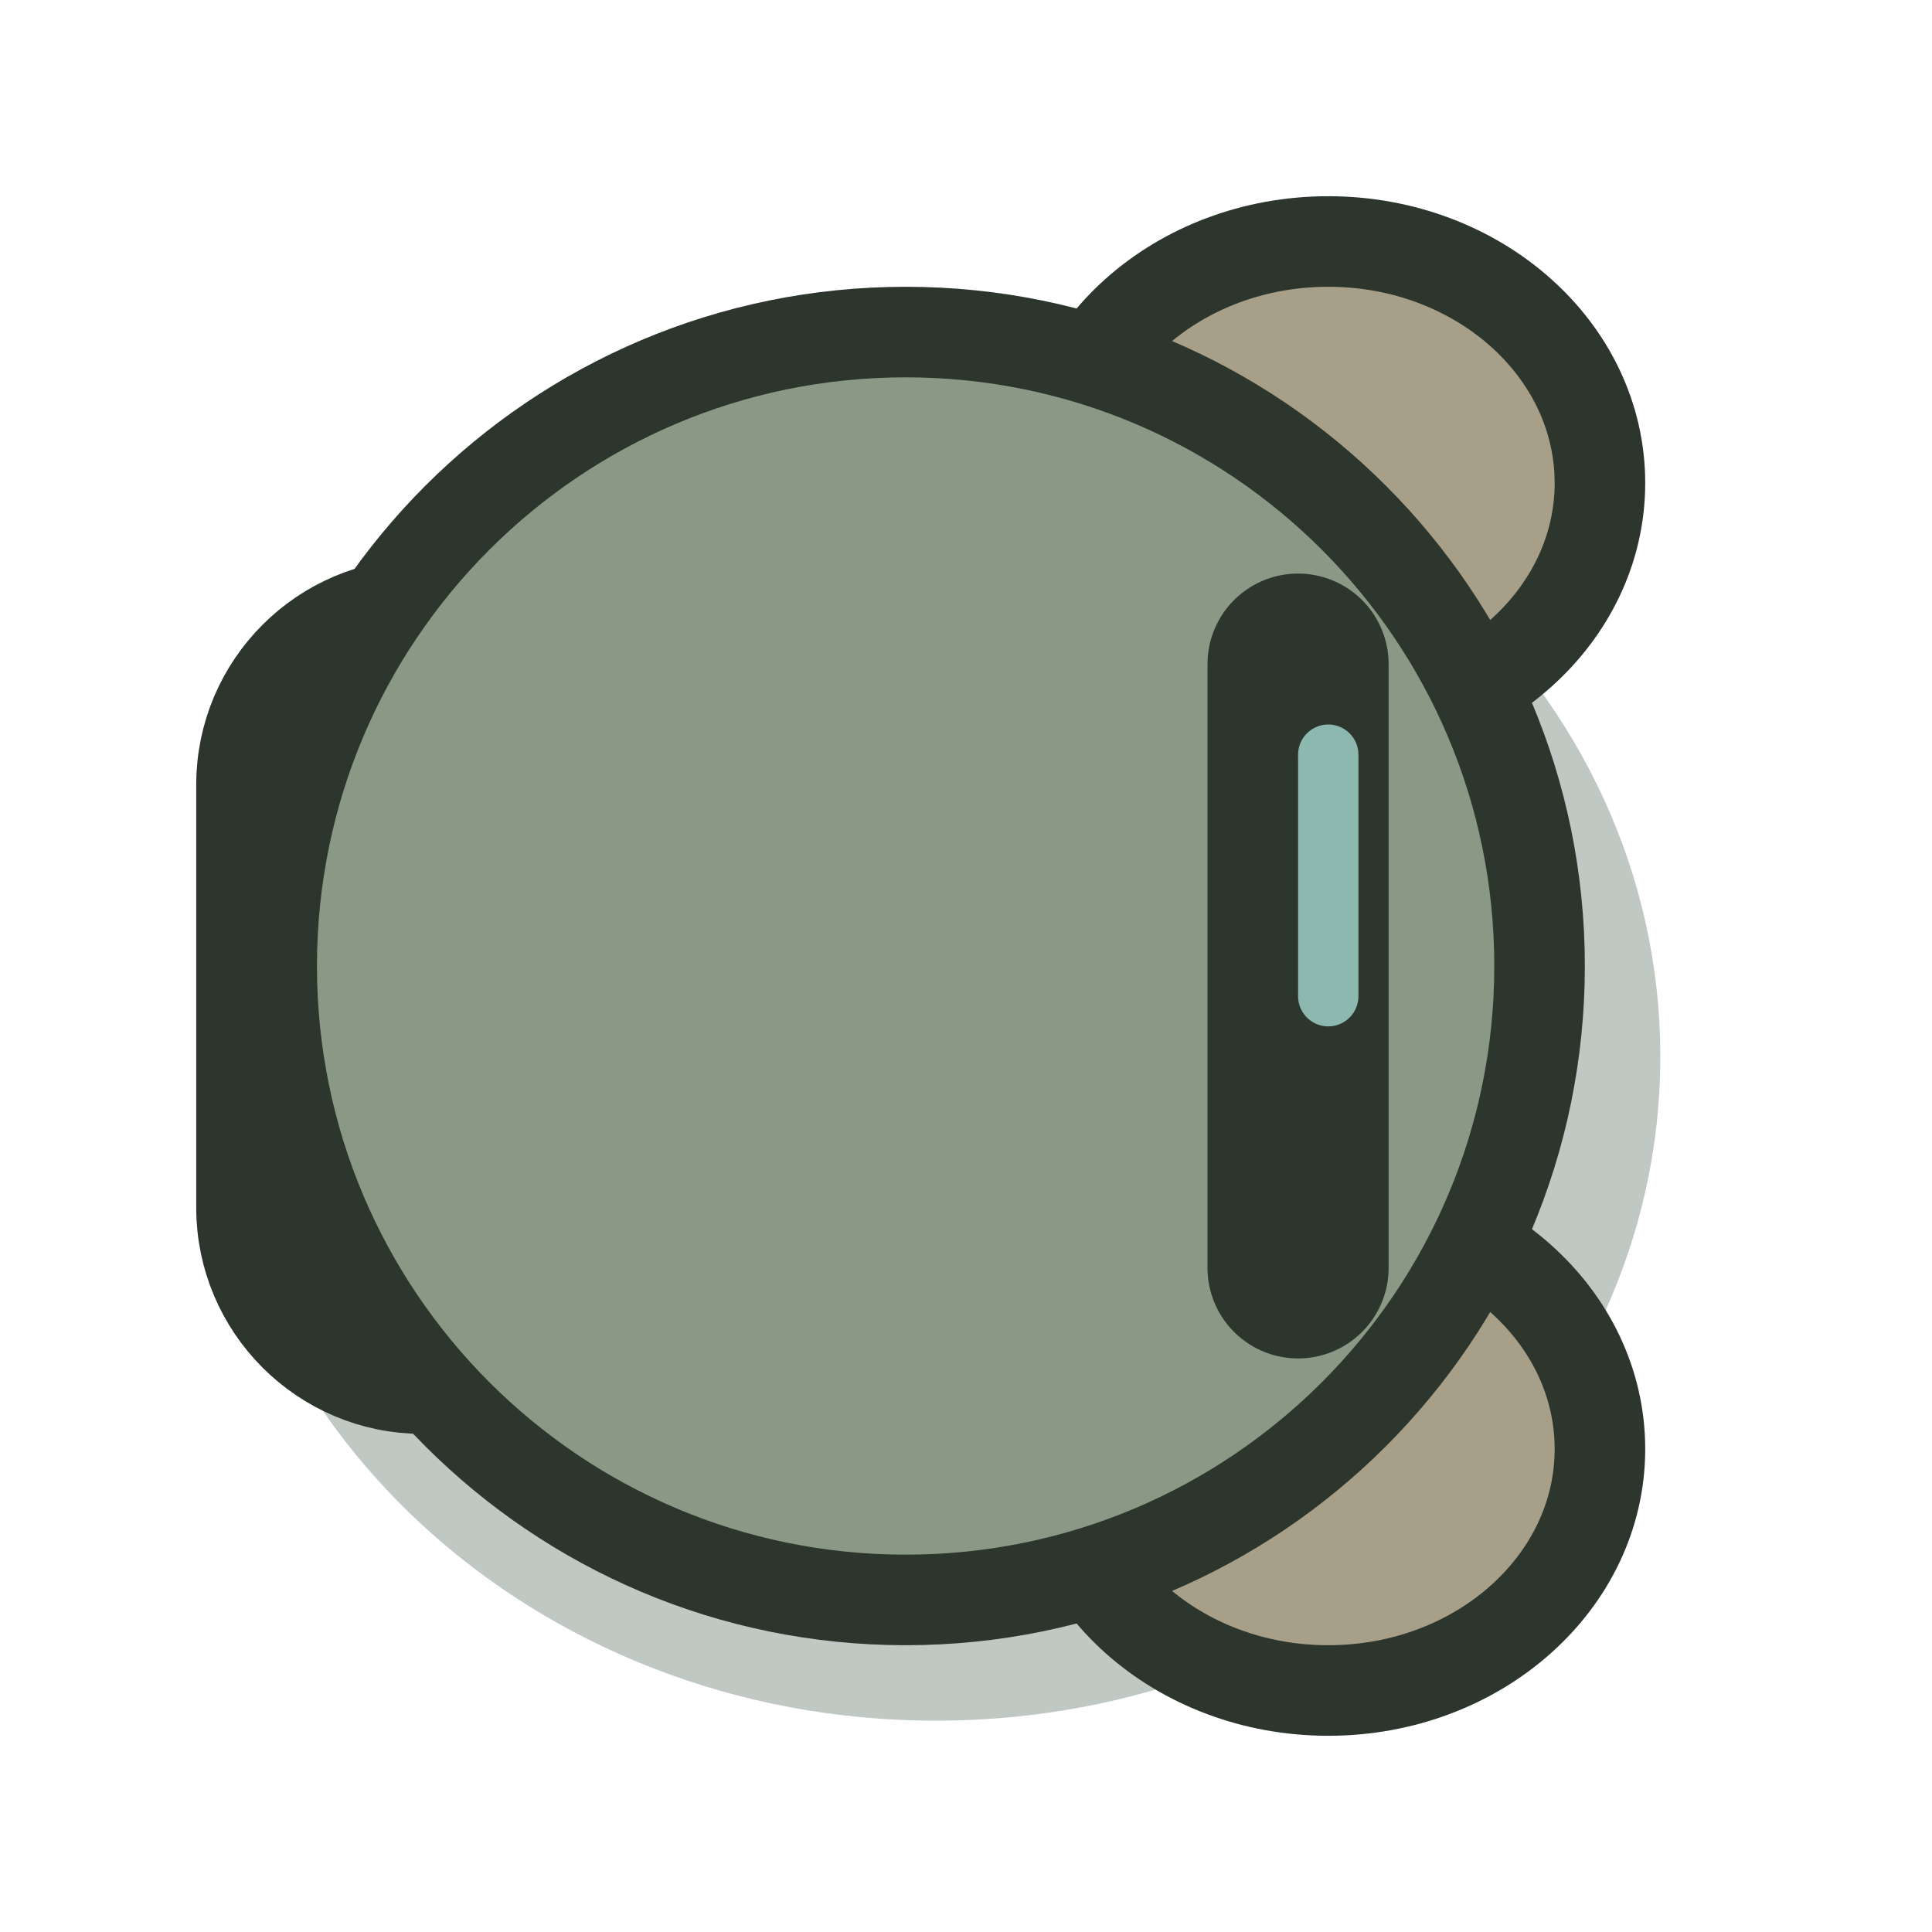
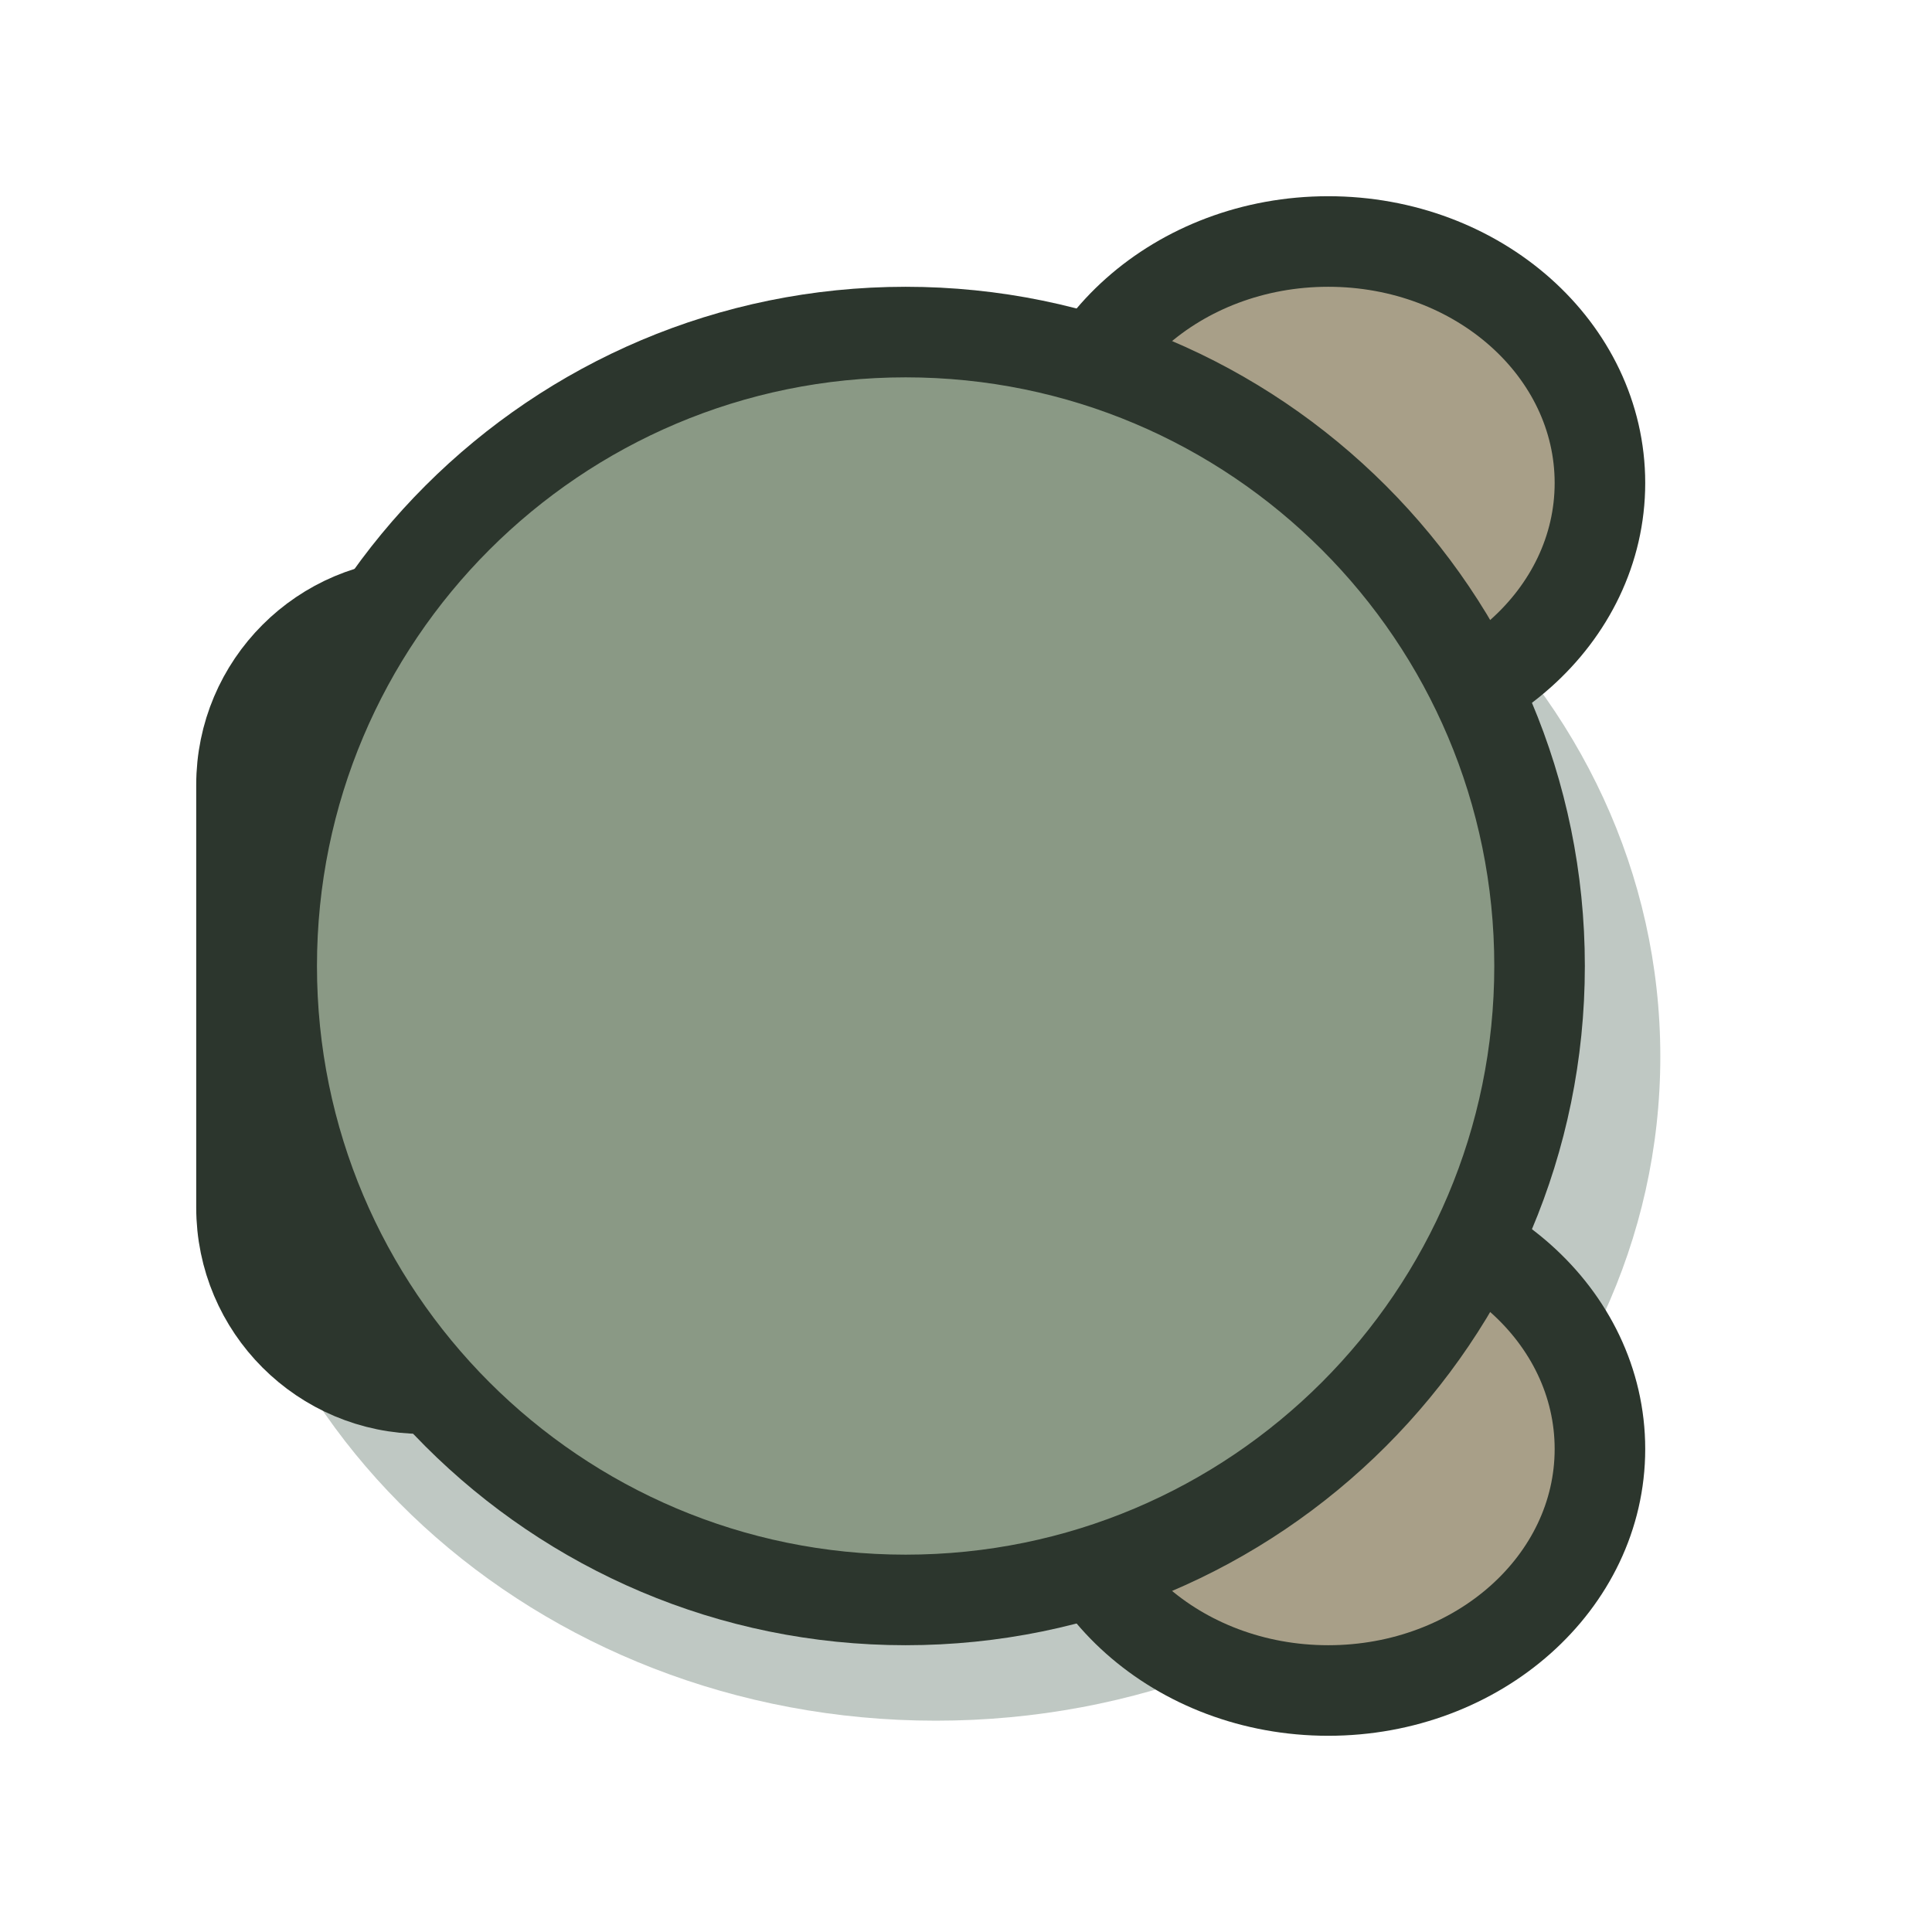
<svg xmlns="http://www.w3.org/2000/svg" width="64" height="64" viewBox="0 0 64 64">
  <ellipse cx="31" cy="35" rx="24" ry="22" fill="#294536" opacity=".3" />
  <rect x="8" y="20" width="17" height="26" rx="6" fill="#6e7d6b" stroke="#2c362d" stroke-width="3" />
  <ellipse cx="44" cy="16" rx="9" ry="8" fill="#a89f88" stroke="#2c362d" stroke-width="3" />
  <ellipse cx="44" cy="48" rx="9" ry="8" fill="#a89f88" stroke="#2c362d" stroke-width="3" />
  <circle cx="30" cy="32" r="21" fill="#8a9985" stroke="#2c362d" stroke-width="3" />
-   <path d="M43 22v20" stroke="#2c362d" stroke-width="6" stroke-linecap="round" />
-   <path d="M44 25v8" stroke="#8cb8af" stroke-width="2" stroke-linecap="round" />
</svg>
